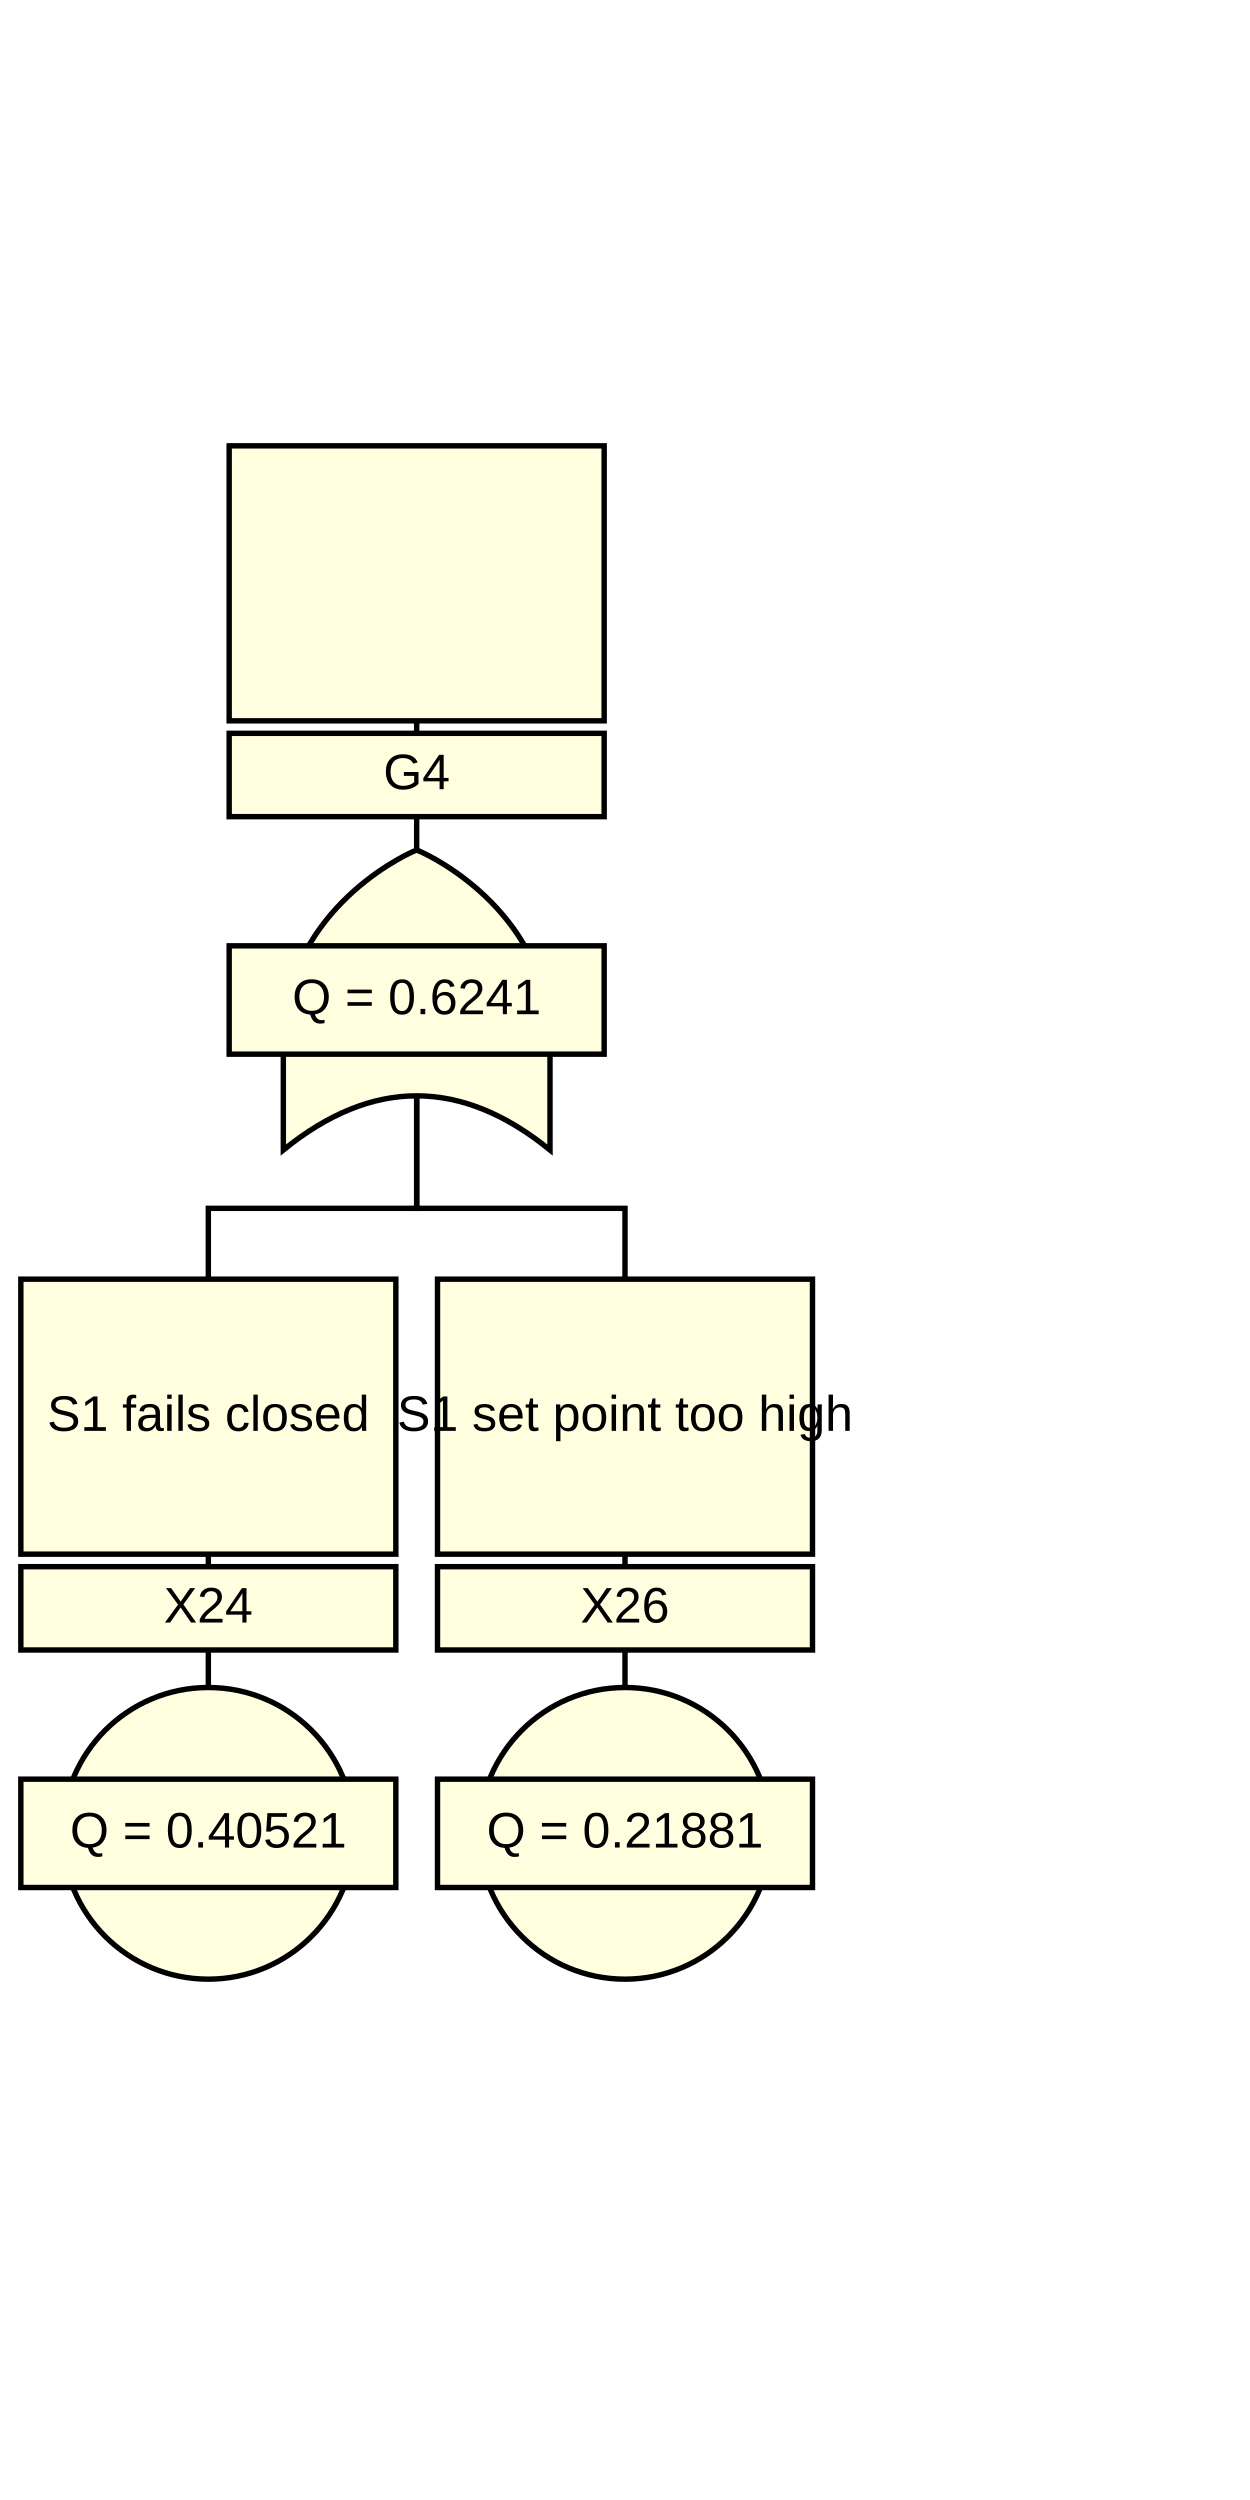
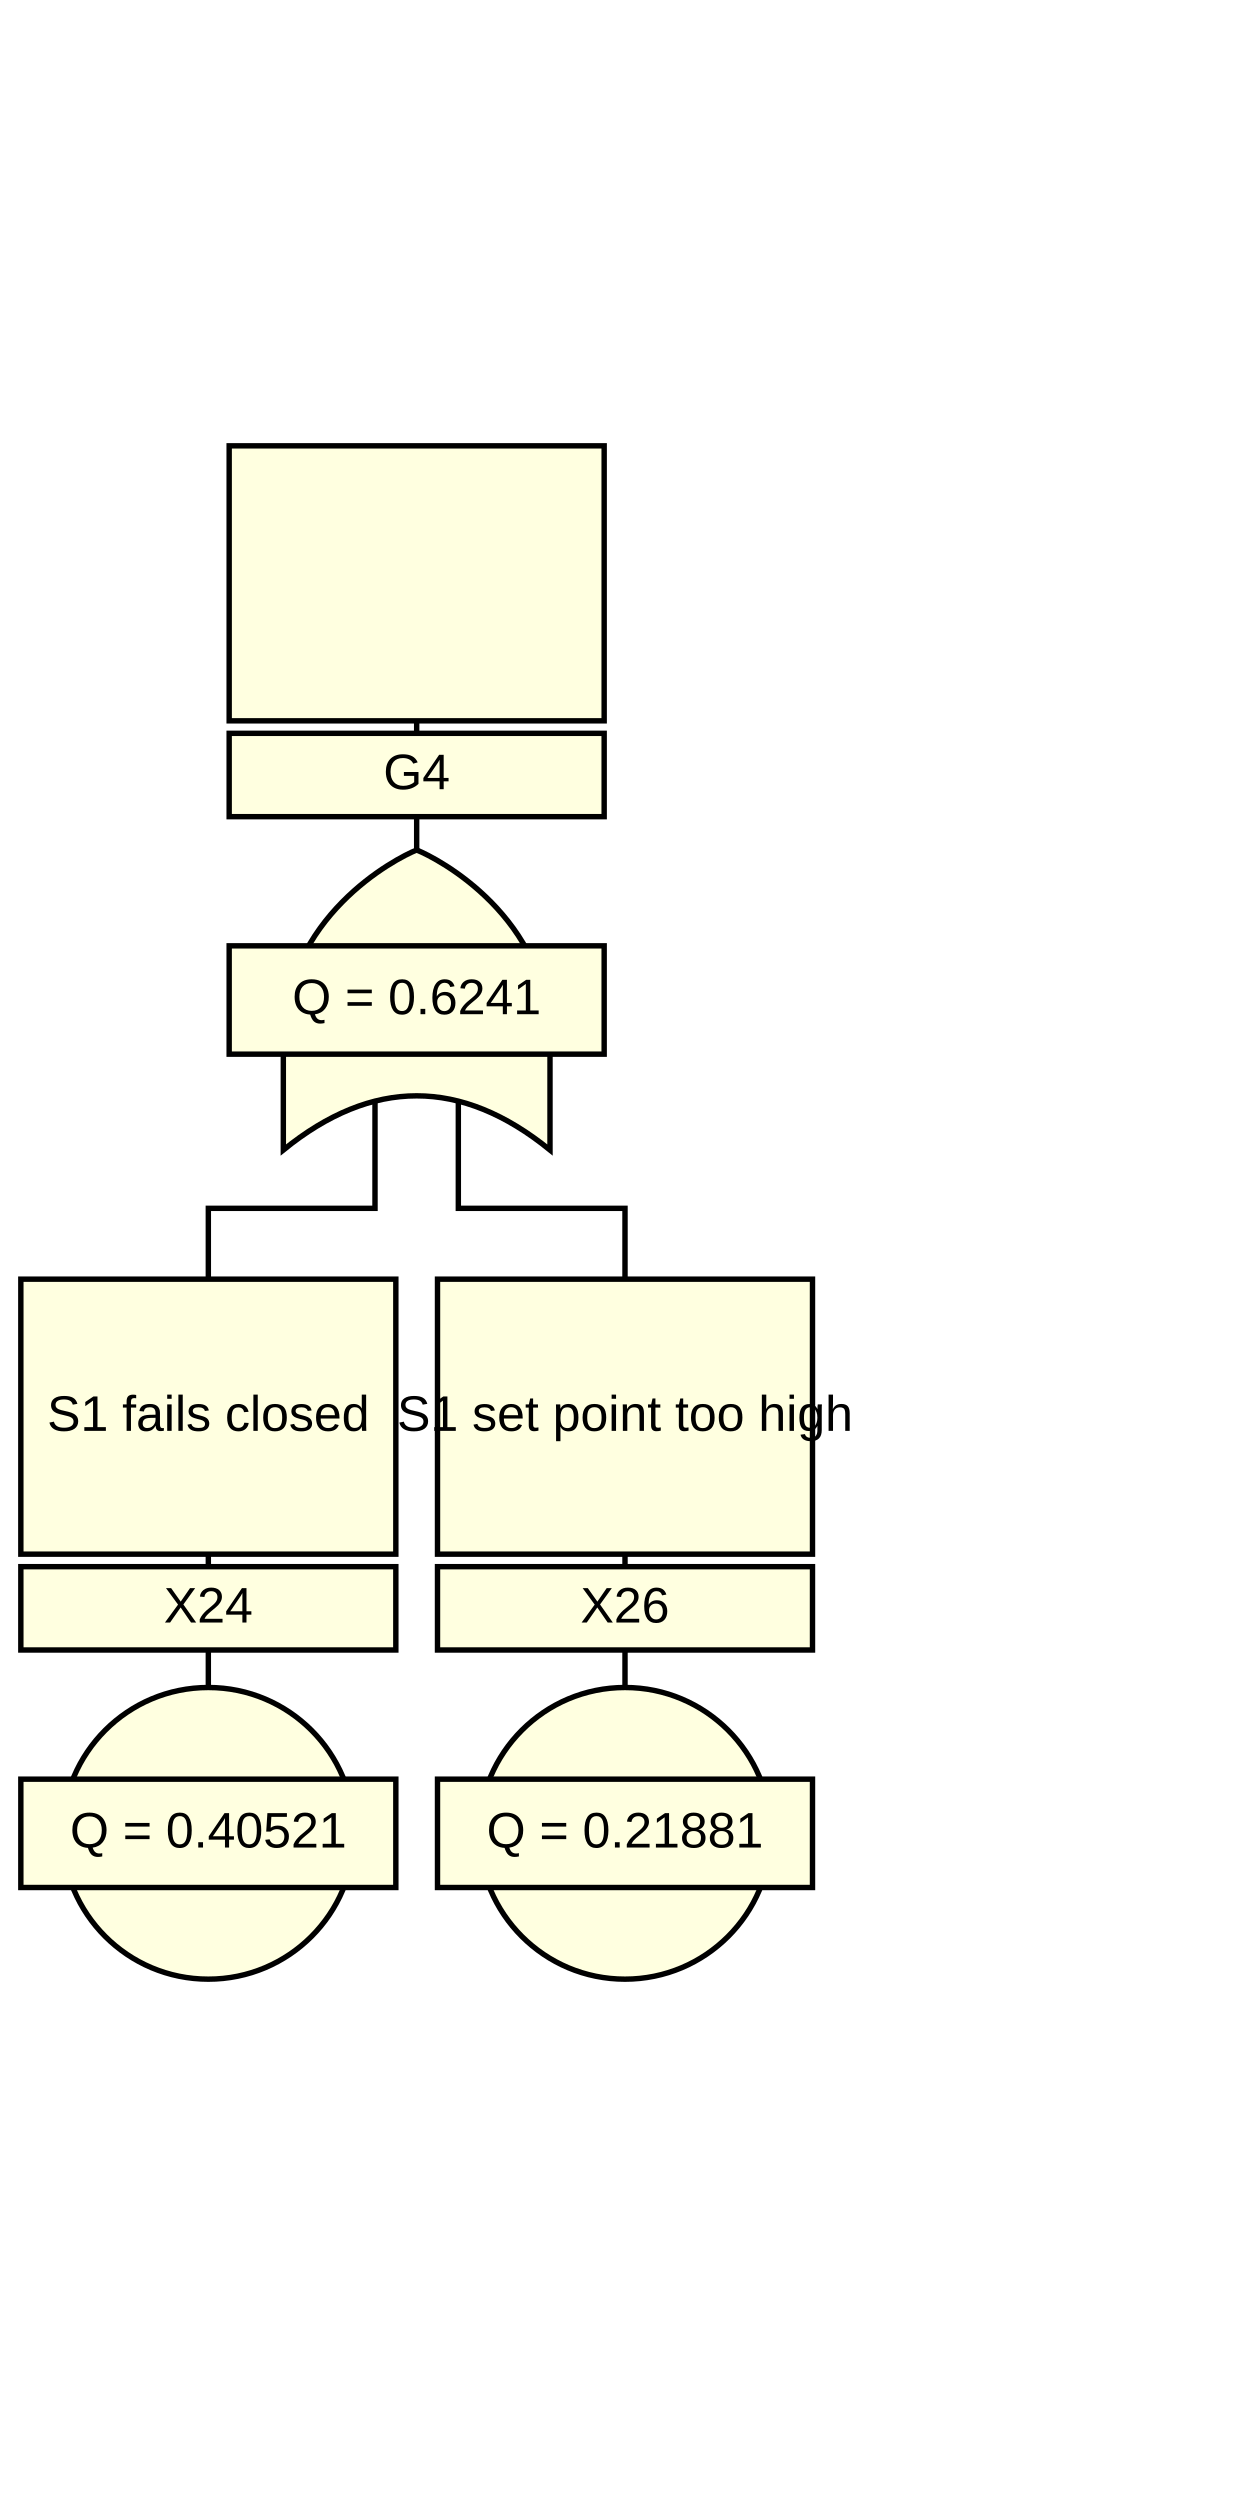
<svg xmlns="http://www.w3.org/2000/svg" viewBox="-100 -200 300 600">
  <style>
circle, path, polygon, rect {
  fill: lightyellow;
}
circle, path, polygon, polyline, rect {
  stroke: black;
  stroke-width: 1.3;
}
polyline {
  fill: none;
}
text {
  dominant-baseline: middle;
  font-family: Arial, sans-serif;
  font-size: 12px;
  text-anchor: middle;
}
</style>
  <polyline points="0,-93 0,40" />
-   <polyline points="0,40 0,90 -50,90 -50,140" />
-   <polyline points="0,40 0,90 50,90 50,140" />
+   <polyline points="-10,40 -10,90 -50,90 -50,140" />
+   <polyline points="10,40 10,90 50,90 50,140" />
  <rect x="-45" y="-93" width="90" height="66" />
  <text x="0" y="-60" />
  <rect x="-45" y="-24" width="90" height="20" />
  <text x="0" y="-14">G4</text>
  <path d="M0,4 C-5,6 -32,20 -32,50 L-32,76 Q0,50 32,76 L32,50 C32,20 5,6 0,4" />
  <rect x="-45" y="27" width="90" height="26" />
  <text x="0" y="40">Q = 0.6241</text>
  <polyline points="-50,107 -50,240" />
  <rect x="-95" y="107" width="90" height="66" />
  <text x="-50" y="140">S1 fails closed</text>
  <rect x="-95" y="176" width="90" height="20" />
  <text x="-50" y="186">X24</text>
  <circle cx="-50" cy="240" r="35" />
  <rect x="-95" y="227" width="90" height="26" />
  <text x="-50" y="240">Q = 0.40521</text>
  <polyline points="50,107 50,240" />
  <rect x="5" y="107" width="90" height="66" />
  <text x="50" y="140">S1 set point too high</text>
  <rect x="5" y="176" width="90" height="20" />
  <text x="50" y="186">X26</text>
  <circle cx="50" cy="240" r="35" />
  <rect x="5" y="227" width="90" height="26" />
  <text x="50" y="240">Q = 0.21881</text>
</svg>
